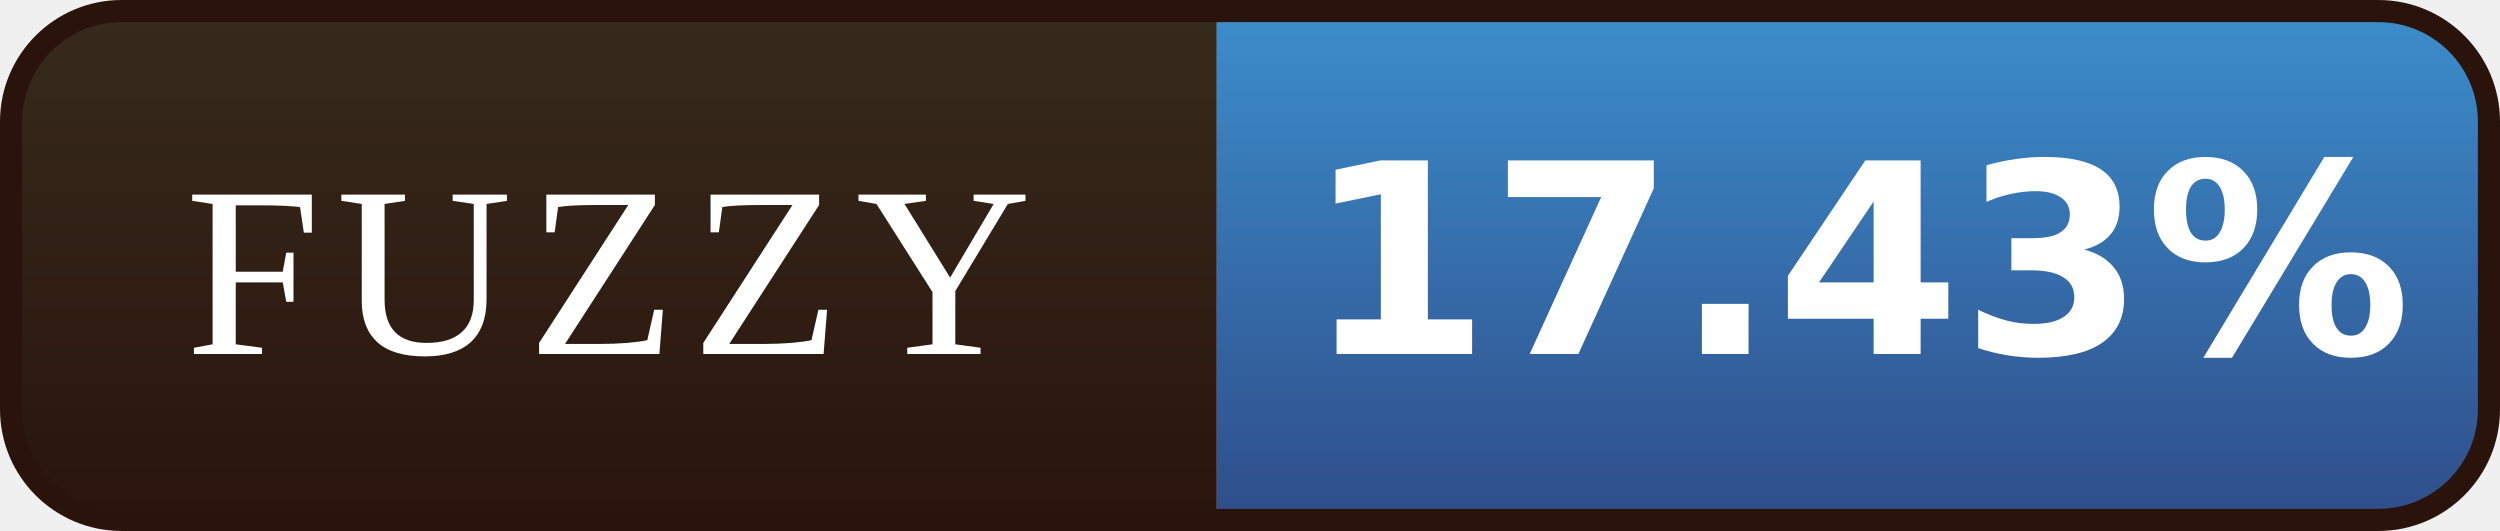
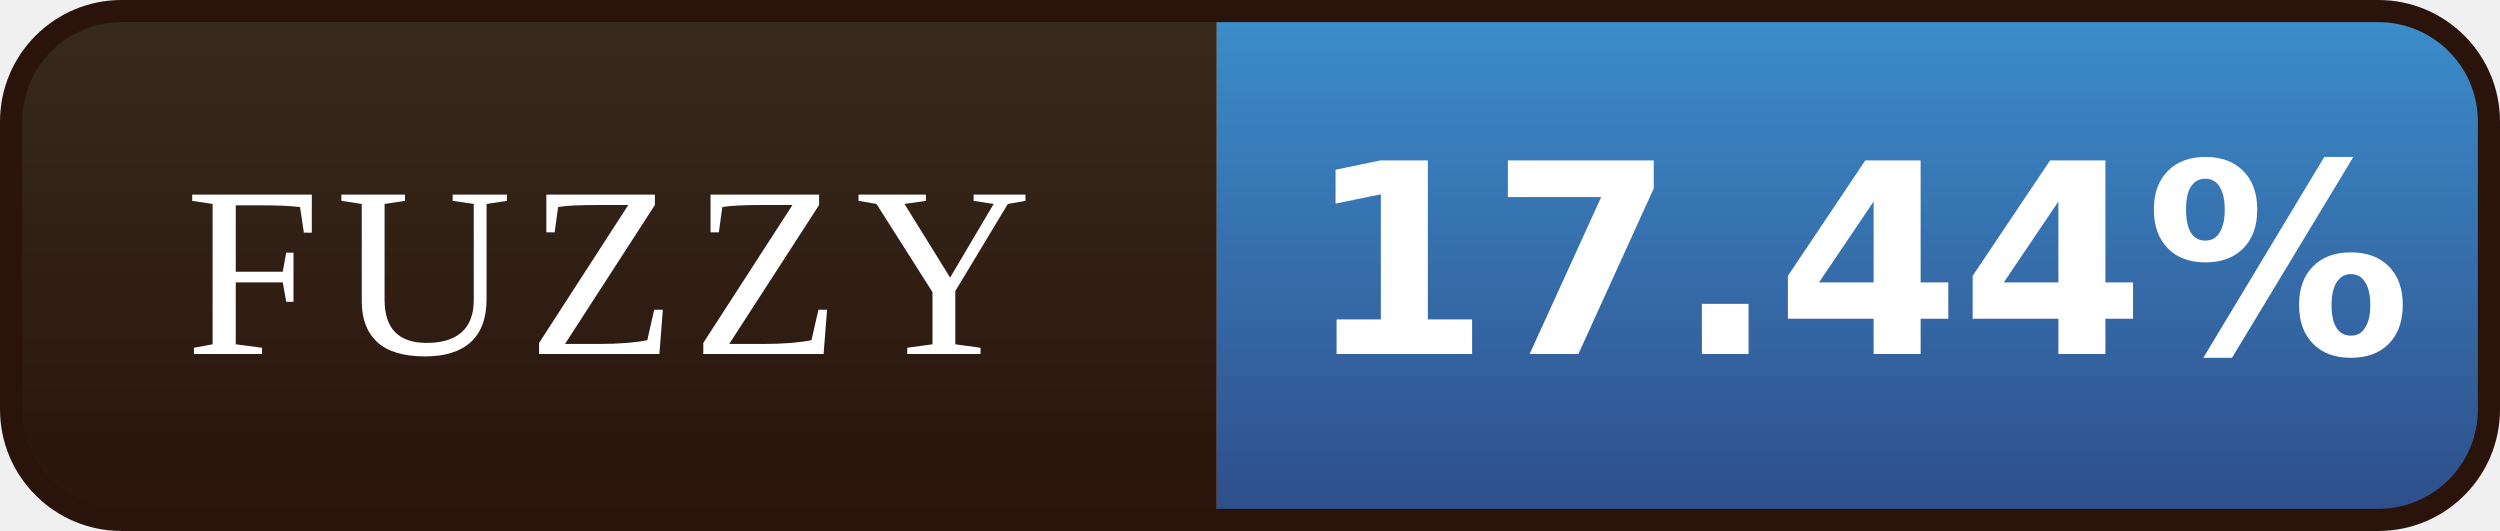
- <svg xmlns="http://www.w3.org/2000/svg" width="113" height="24" viewBox="0 0 113 24" role="img" aria-label="FUZZY: 17.43%">
+ <svg xmlns="http://www.w3.org/2000/svg" width="113" height="24" viewBox="0 0 113 24" role="img" aria-label="FUZZY: 17.44%">
  <defs>
    <linearGradient id="l" x1="0" y1="0" x2="0" y2="1">
      <stop offset="0" stop-color="#372B1D" />
      <stop offset="1" stop-color="#2A130B" />
    </linearGradient>
    <linearGradient id="v" x1="0" y1="0" x2="0" y2="1">
      <stop offset="0" stop-color="#3C8FCD" />
      <stop offset="1" stop-color="#2E4C88" />
    </linearGradient>
    <clipPath id="r">
      <rect x="0.5" y="0.5" width="112" height="23" rx="5" />
    </clipPath>
  </defs>
  <g clip-path="url(#r)">
    <rect width="55" height="24" fill="url(#l)" />
    <rect x="55" width="58" height="24" fill="url(#v)" />
  </g>
  <rect x="0.5" y="0.5" width="112" height="23" rx="5" fill="none" stroke="#2A130B" />
  <g font-family="Georgia,'Times New Roman',serif" font-size="11" letter-spacing="0.7" fill="#FFFFFF" text-anchor="middle">
    <text x="27.5" y="16">FUZZY</text>
  </g>
  <g font-family="Verdana,'DejaVu Sans',sans-serif" font-size="12" font-weight="bold" fill="#FFFFFF" text-anchor="middle">
-     <text x="84.0" y="16">17.43%</text>
+     <text x="84.0" y="16">17.44%</text>
  </g>
</svg>
